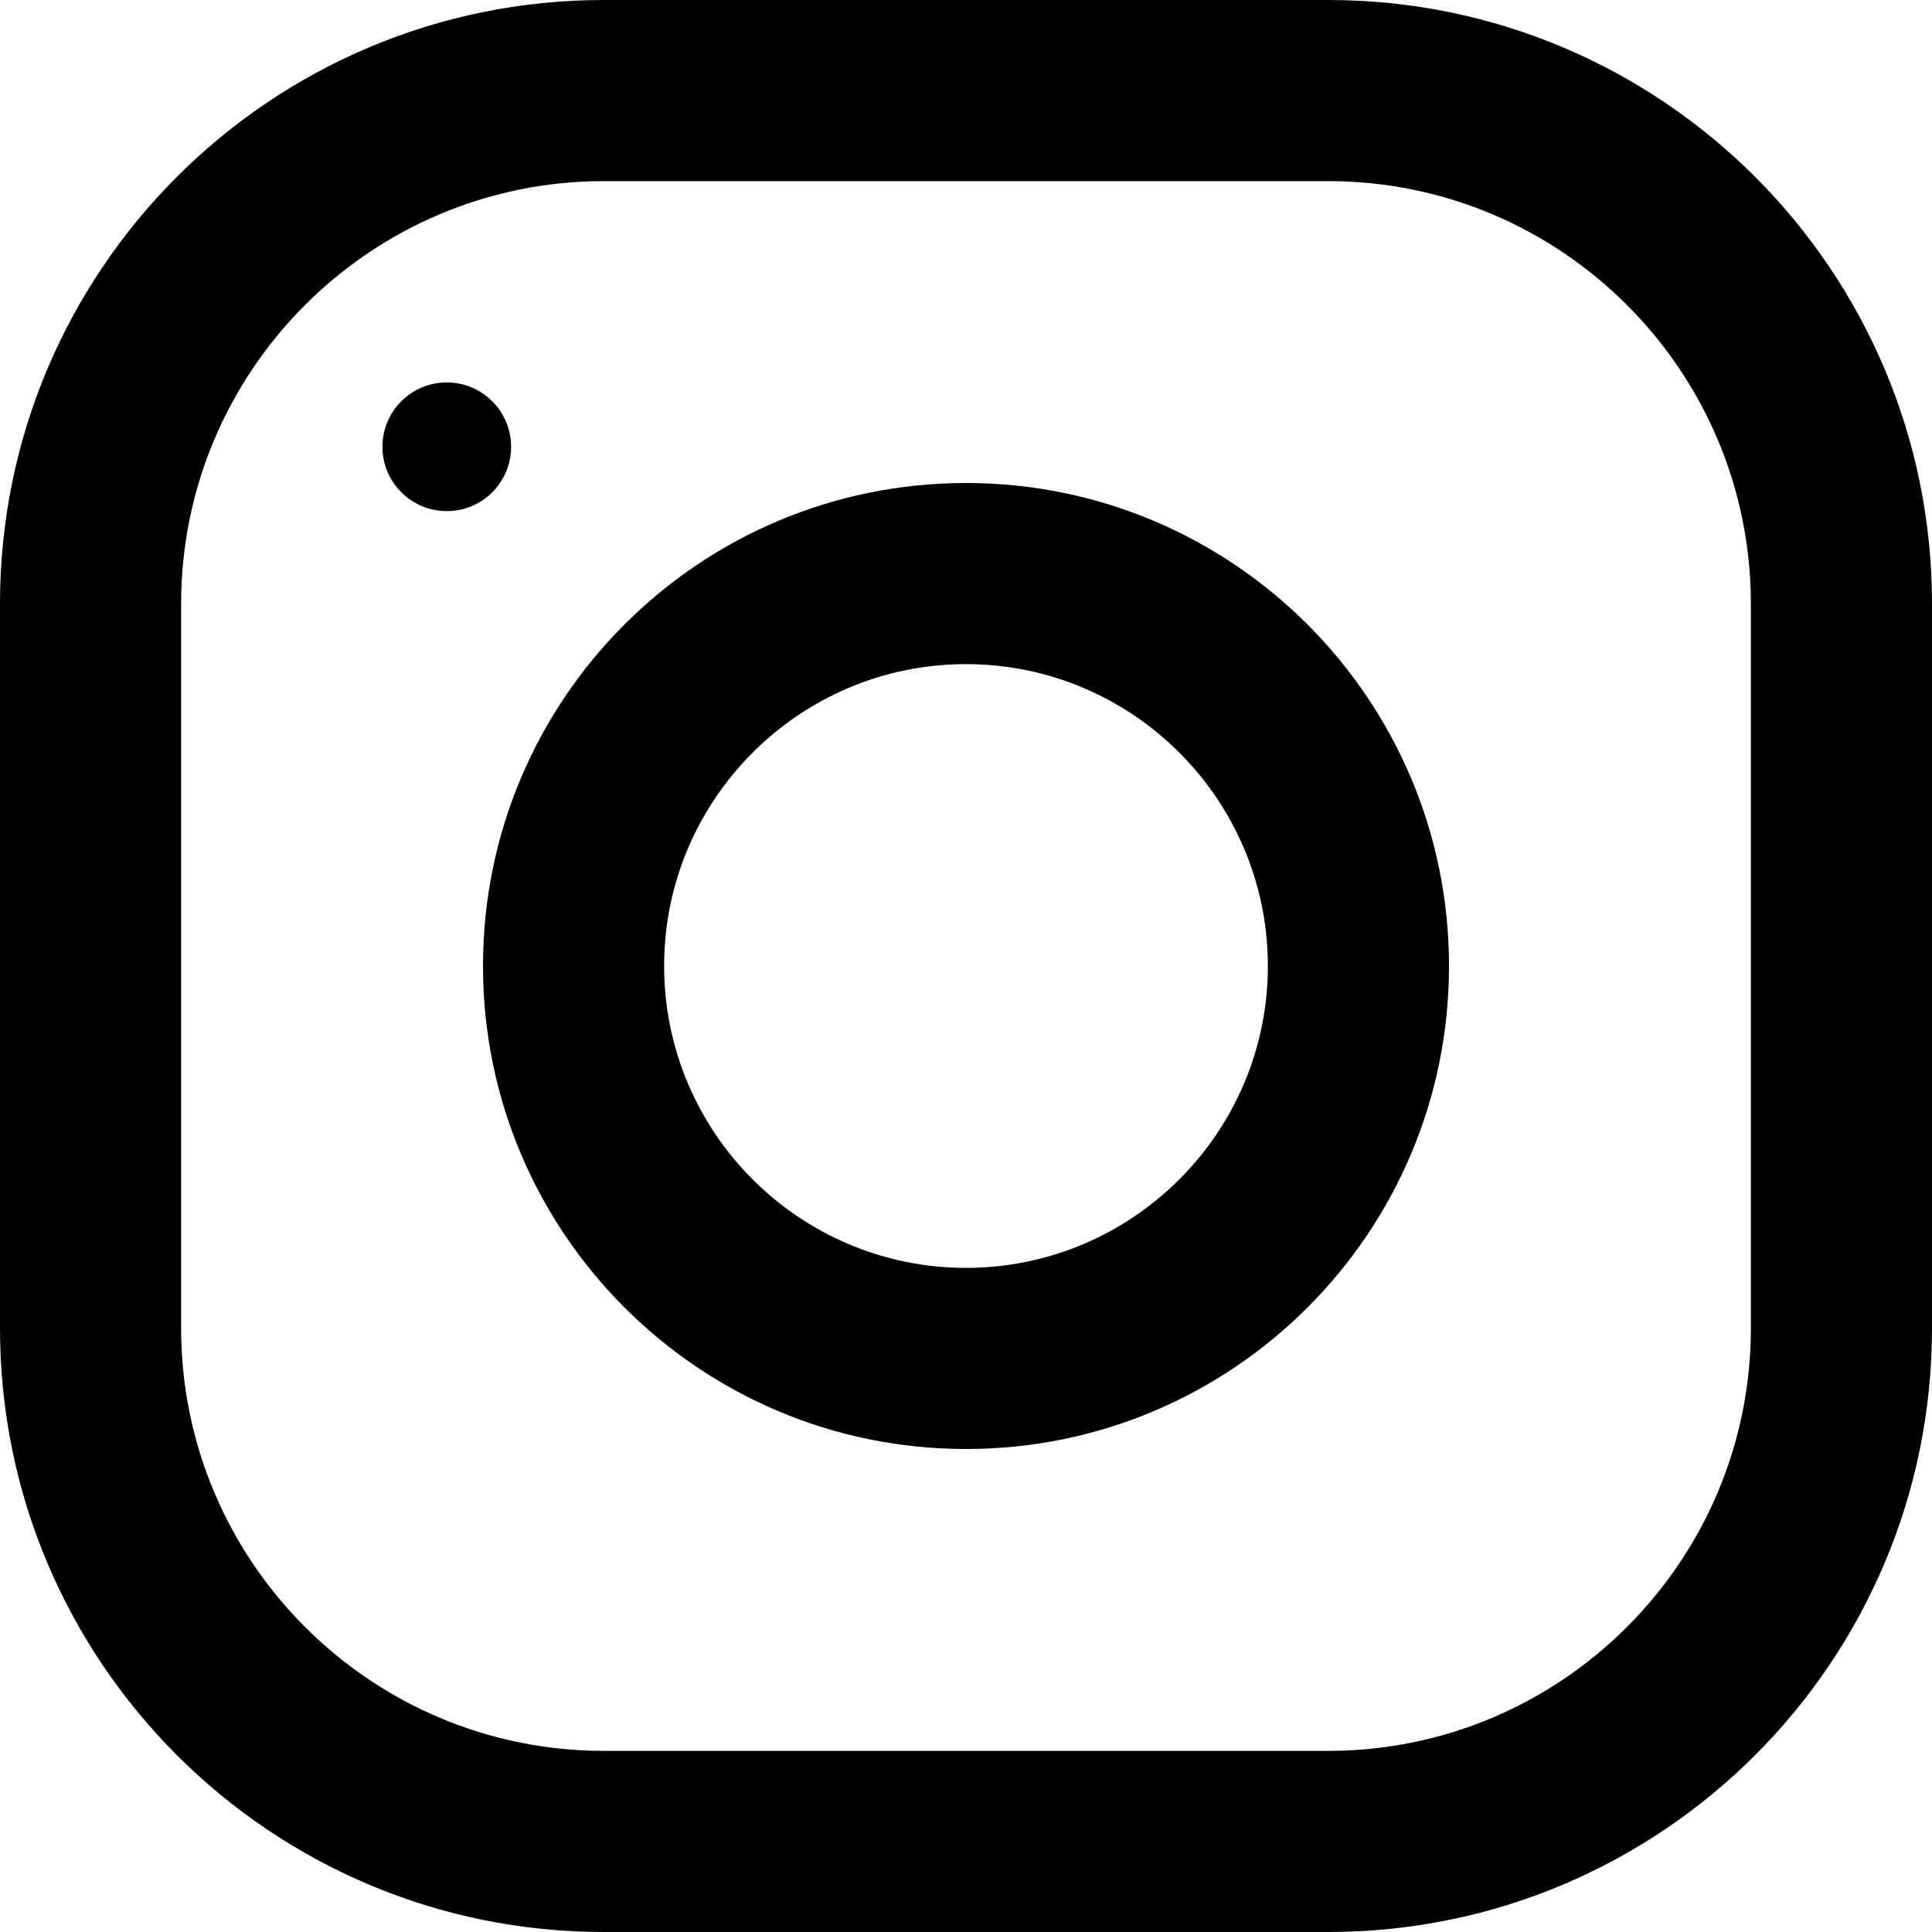
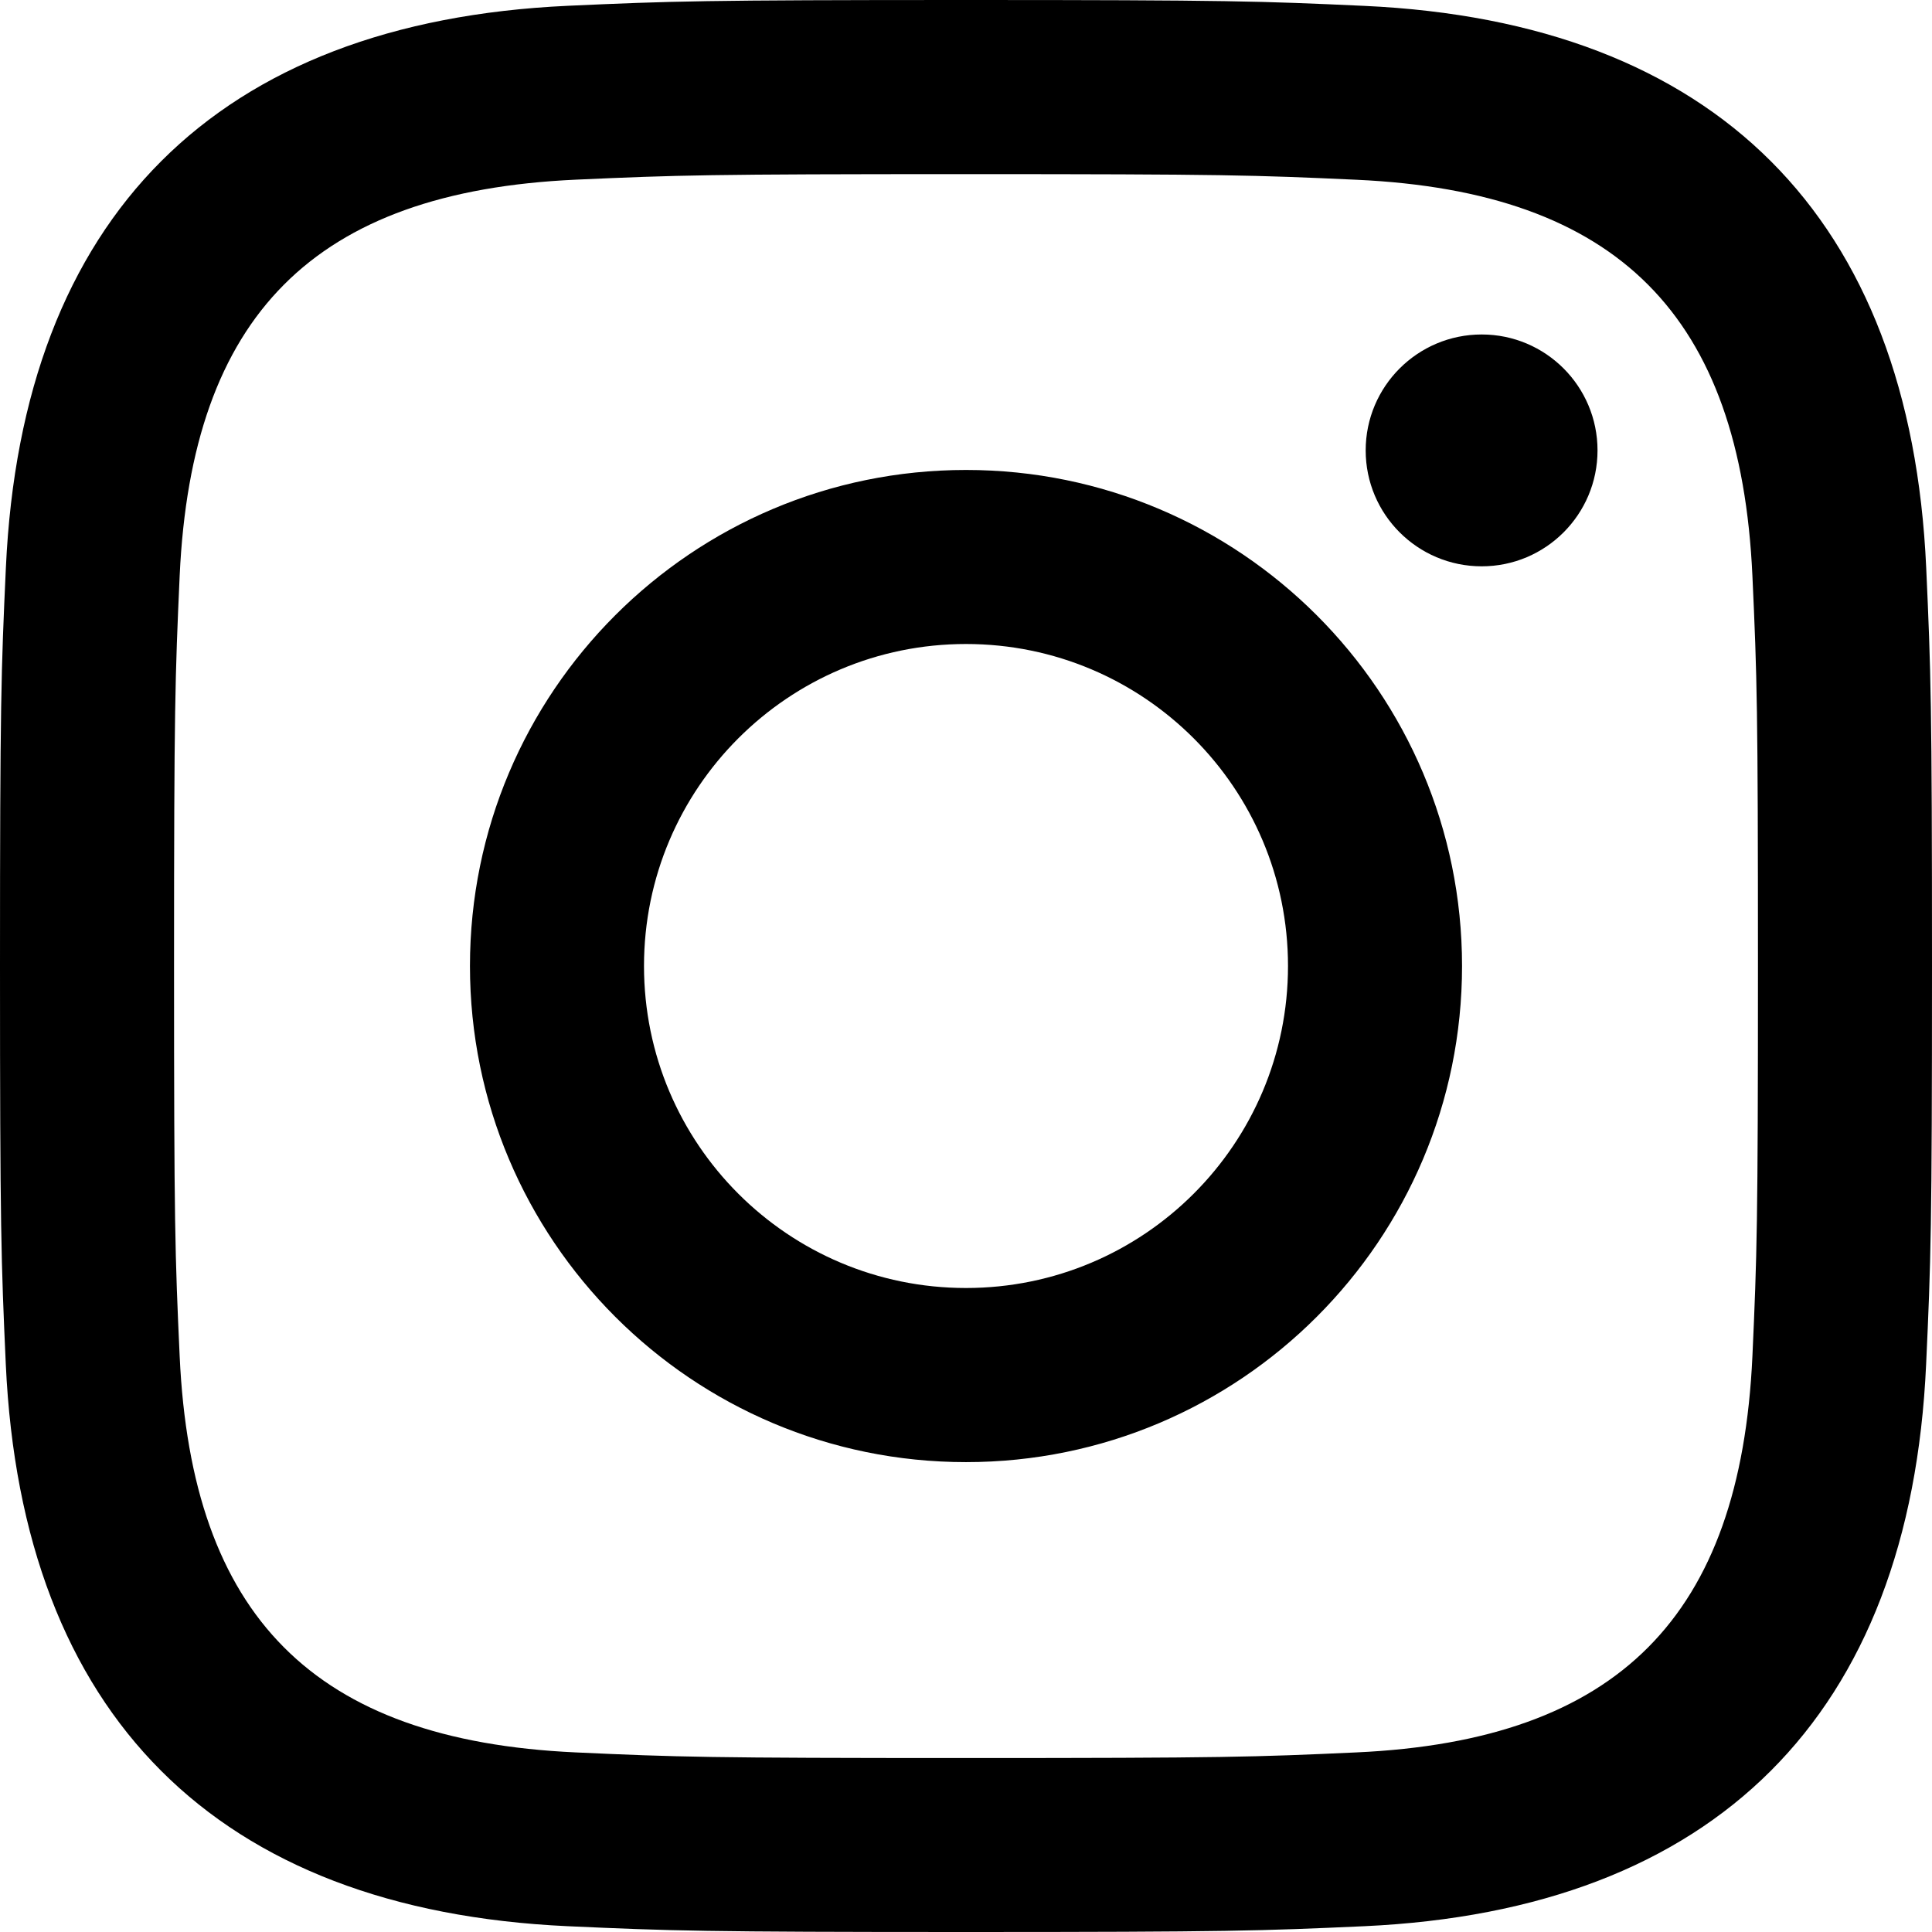
- <svg xmlns="http://www.w3.org/2000/svg" width="20" height="20" viewBox="0 0 20 20" fill="none">
-   <path d="M-6.01032e-07 6.25L-2.73196e-07 13.75C-1.22337e-07 17.201 2.799 20 6.25 20L13.75 20C17.201 20 20 17.201 20 13.75L20 6.25C20 2.799 17.201 -7.51891e-07 13.75 -6.01032e-07L6.25 -2.73196e-07C2.799 -1.22337e-07 -7.51891e-07 2.799 -6.01032e-07 6.25ZM13.75 1.875C16.163 1.875 18.125 3.837 18.125 6.25L18.125 13.75C18.125 16.163 16.163 18.125 13.75 18.125L6.25 18.125C3.837 18.125 1.875 16.163 1.875 13.75L1.875 6.25C1.875 3.837 3.837 1.875 6.25 1.875L13.75 1.875Z" fill="black" />
-   <path d="M5 10C5 12.761 7.239 15 10 15C12.761 15 15 12.761 15 10C15 7.239 12.761 5 10 5C7.239 5 5 7.239 5 10ZM13.125 10C13.125 11.723 11.723 13.125 10 13.125C8.276 13.125 6.875 11.723 6.875 10C6.875 8.277 8.276 6.875 10 6.875C11.723 6.875 13.125 8.277 13.125 10Z" fill="black" />
-   <path d="M5.291 4.625C5.291 4.257 4.993 3.959 4.625 3.959C4.257 3.959 3.959 4.257 3.959 4.625C3.959 4.993 4.257 5.291 4.625 5.291C4.993 5.291 5.291 4.993 5.291 4.625Z" fill="black" />
+ <svg xmlns="http://www.w3.org/2000/svg" width="24" height="24" viewBox="0 0 24 24">
+   <path d="M12 2.163c3.204 0 3.584.012 4.85.07 3.252.148 4.771 1.691 4.919 4.919.058 1.265.069 1.645.069 4.849 0 3.205-.012 3.584-.069 4.849-.149 3.225-1.664 4.771-4.919 4.919-1.266.058-1.644.07-4.85.07-3.204 0-3.584-.012-4.849-.07-3.26-.149-4.771-1.699-4.919-4.92-.058-1.265-.07-1.644-.07-4.849 0-3.204.013-3.583.07-4.849.149-3.227 1.664-4.771 4.919-4.919 1.266-.057 1.645-.069 4.849-.069zm0-2.163c-3.259 0-3.667.014-4.947.072-4.358.2-6.78 2.618-6.98 6.98-.059 1.281-.073 1.689-.073 4.948 0 3.259.014 3.668.072 4.948.2 4.358 2.618 6.78 6.98 6.98 1.281.058 1.689.072 4.948.072 3.259 0 3.668-.014 4.948-.072 4.354-.2 6.782-2.618 6.979-6.98.059-1.28.073-1.689.073-4.948 0-3.259-.014-3.667-.072-4.947-.196-4.354-2.617-6.78-6.979-6.98-1.281-.059-1.69-.073-4.949-.073zm0 5.838c-3.403 0-6.162 2.759-6.162 6.162s2.759 6.163 6.162 6.163 6.162-2.759 6.162-6.163c0-3.403-2.759-6.162-6.162-6.162zm0 10.162c-2.209 0-4-1.79-4-4 0-2.209 1.791-4 4-4s4 1.791 4 4c0 2.21-1.791 4-4 4zm6.406-11.845c-.796 0-1.441.645-1.441 1.44s.645 1.44 1.441 1.44c.795 0 1.439-.645 1.439-1.44s-.644-1.44-1.439-1.44z" />
</svg>
